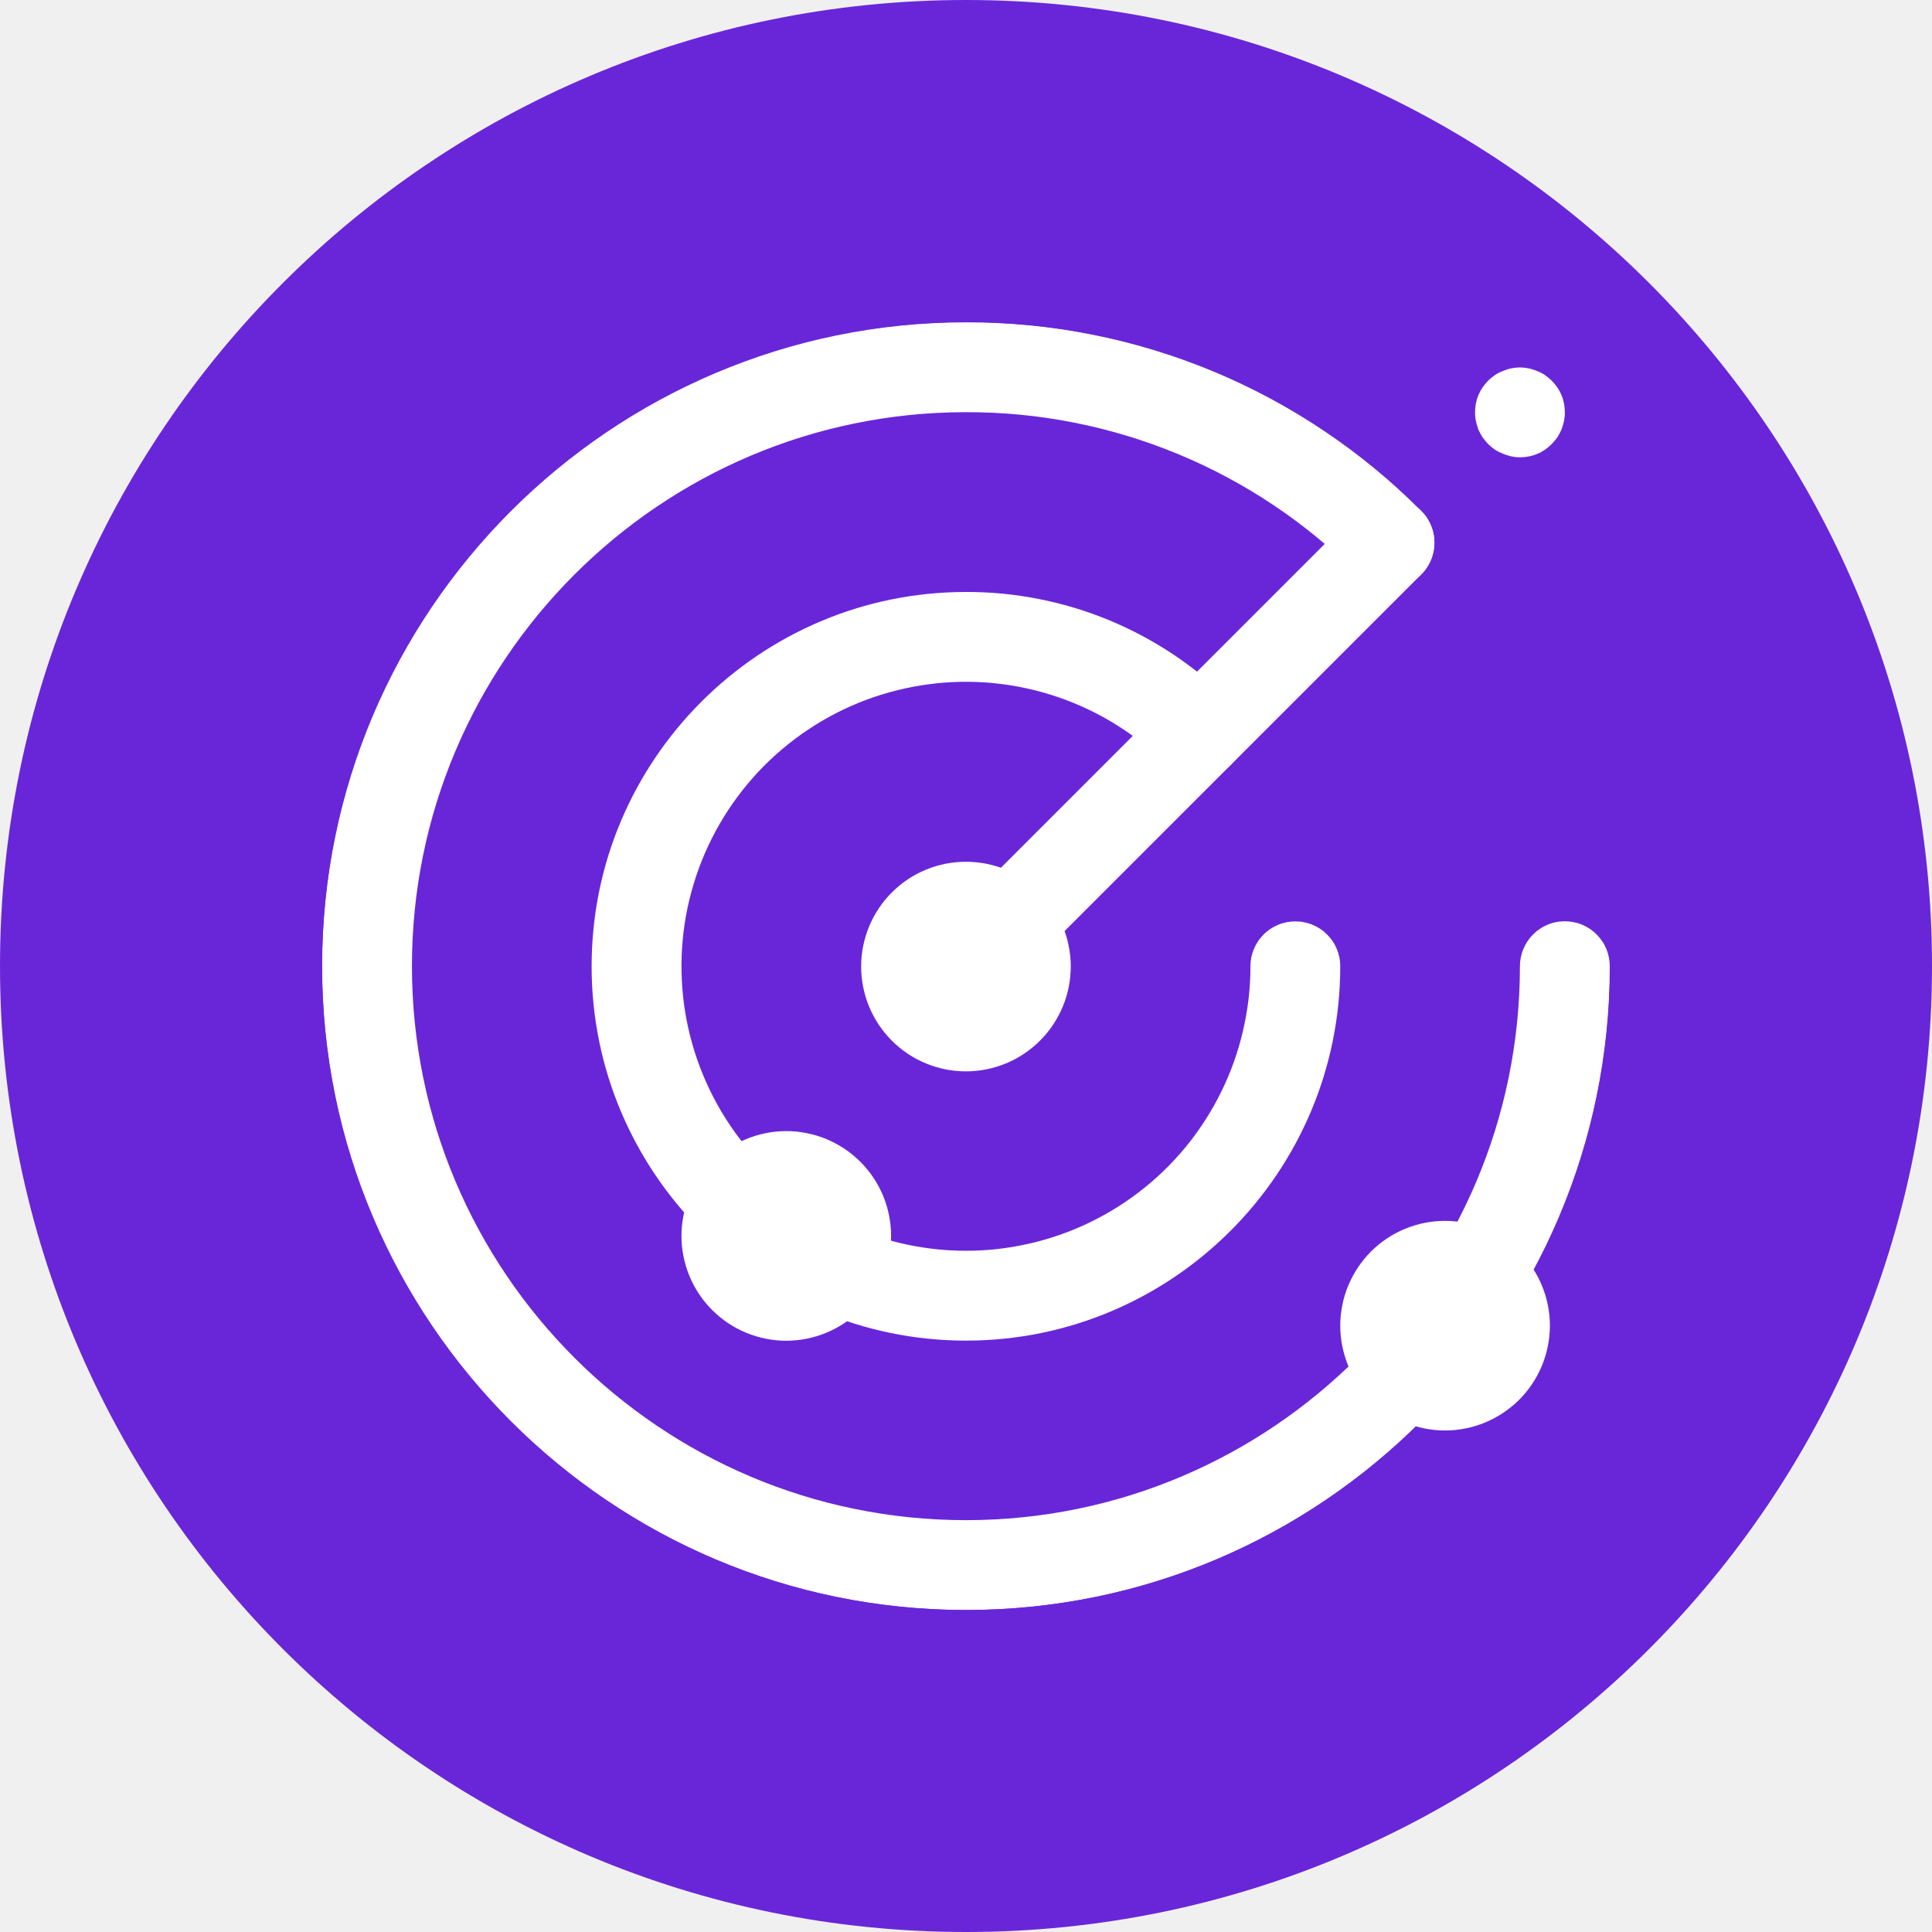
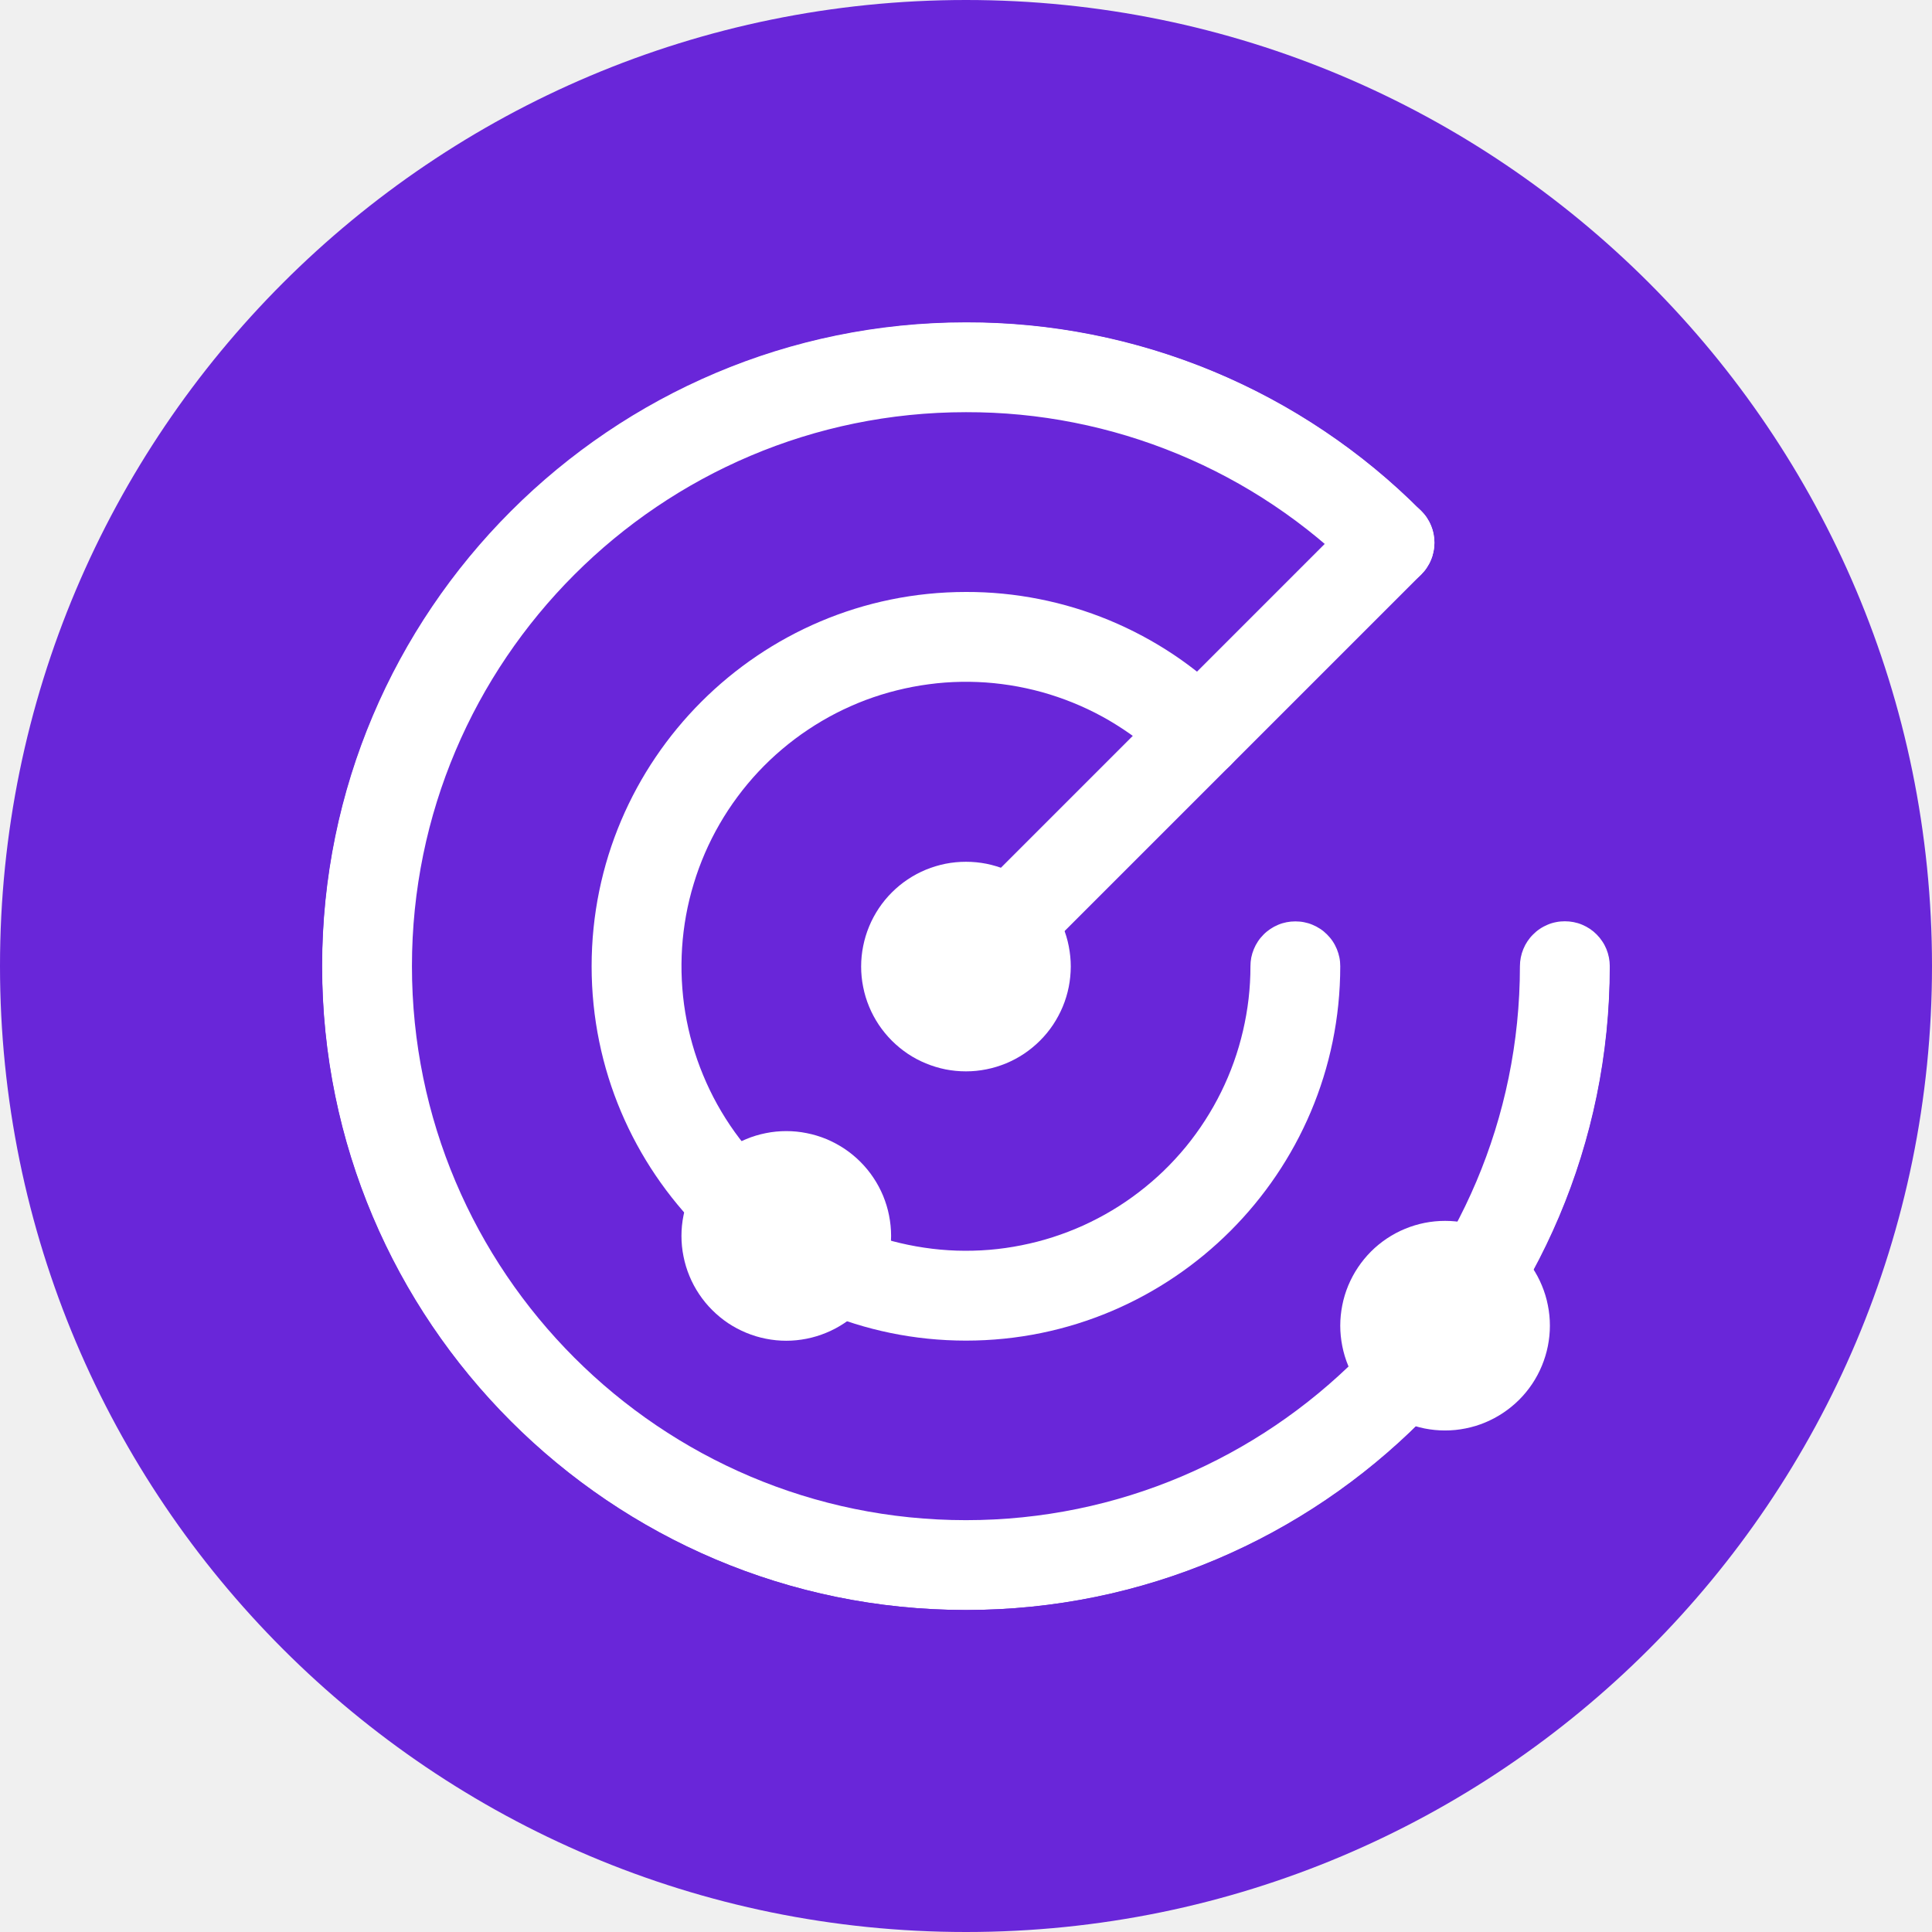
<svg xmlns="http://www.w3.org/2000/svg" width="90" height="90" viewBox="0 0 90 90" fill="none">
  <rect width="90" height="90" rx="45" fill="#6926D9" />
  <path d="M44.998 49.908C44.677 49.908 44.359 49.877 44.046 49.816C43.732 49.752 43.425 49.659 43.129 49.536C42.833 49.415 42.551 49.265 42.284 49.086C42.019 48.907 41.772 48.705 41.546 48.479C41.318 48.251 41.117 48.004 40.938 47.739C40.761 47.472 40.609 47.19 40.487 46.894C40.364 46.598 40.272 46.294 40.21 45.979C40.146 45.665 40.115 45.346 40.115 45.025C40.115 44.705 40.146 44.388 40.21 44.073C40.272 43.759 40.364 43.455 40.487 43.158C40.609 42.86 40.761 42.581 40.938 42.313C41.117 42.046 41.318 41.8 41.546 41.573C41.772 41.347 42.019 41.144 42.284 40.967C42.551 40.788 42.833 40.638 43.129 40.515C43.425 40.393 43.732 40.301 44.046 40.237C44.359 40.175 44.677 40.145 44.998 40.145C45.319 40.145 45.635 40.175 45.95 40.237C46.264 40.301 46.571 40.393 46.867 40.515C47.163 40.638 47.445 40.788 47.71 40.967C47.977 41.144 48.224 41.347 48.45 41.573C48.676 41.8 48.88 42.046 49.056 42.313C49.235 42.581 49.385 42.86 49.509 43.158C49.632 43.455 49.725 43.759 49.786 44.073C49.848 44.388 49.881 44.705 49.881 45.025C49.879 45.346 49.848 45.665 49.786 45.977C49.723 46.292 49.63 46.598 49.507 46.894C49.383 47.19 49.233 47.47 49.056 47.737C48.878 48.004 48.674 48.251 48.448 48.477C48.222 48.703 47.975 48.905 47.71 49.084C47.443 49.263 47.161 49.413 46.865 49.536C46.569 49.657 46.264 49.752 45.95 49.813C45.635 49.877 45.319 49.908 44.998 49.908ZM44.998 44.328C44.906 44.328 44.817 44.347 44.731 44.382C44.644 44.417 44.57 44.468 44.505 44.532C44.439 44.598 44.389 44.674 44.352 44.76C44.318 44.844 44.301 44.933 44.301 45.025C44.301 45.118 44.318 45.208 44.352 45.293C44.389 45.379 44.439 45.453 44.505 45.519C44.57 45.584 44.644 45.636 44.731 45.671C44.817 45.706 44.906 45.724 44.998 45.724C45.091 45.724 45.179 45.706 45.265 45.671C45.35 45.636 45.426 45.584 45.492 45.519C45.557 45.453 45.607 45.379 45.642 45.293C45.679 45.208 45.695 45.118 45.695 45.025C45.695 44.933 45.676 44.844 45.642 44.76C45.607 44.674 45.555 44.598 45.492 44.534C45.426 44.468 45.35 44.417 45.265 44.382C45.179 44.347 45.091 44.328 44.998 44.328Z" fill="white" />
-   <mask id="mask0_270_82" style="mask-type:luminance" maskUnits="userSpaceOnUse" x="15" y="15" width="60" height="60">
+   <mask id="mask0_270_83" style="mask-type:luminance" maskUnits="userSpaceOnUse" x="15" y="15" width="60" height="60">
    <path d="M15 45C15 28.431 28.431 15 45 15C61.569 15 75 28.431 75 45C75 61.569 61.569 75 45 75C28.431 75 15 61.569 15 45Z" fill="white" />
  </mask>
-   <g mask="url(#mask0_270_82)">
+   <g mask="url(#mask0_270_83)">
    <path d="M44.998 75.001C28.46 75.001 15.006 61.545 15.006 45.008C15.006 28.472 28.46 15.016 44.998 15.016C46.968 15.012 48.919 15.199 50.851 15.581C52.786 15.963 54.661 16.531 56.482 17.283C58.302 18.038 60.031 18.963 61.667 20.061C63.304 21.157 64.817 22.403 66.205 23.801C66.303 23.897 66.39 24.002 66.466 24.117C66.542 24.232 66.608 24.352 66.659 24.479C66.713 24.607 66.752 24.736 66.778 24.872C66.805 25.005 66.82 25.143 66.82 25.279C66.82 25.417 66.805 25.552 66.778 25.688C66.752 25.824 66.713 25.953 66.659 26.081C66.608 26.208 66.542 26.327 66.466 26.442C66.39 26.558 66.303 26.663 66.207 26.759C66.11 26.858 66.003 26.944 65.89 27.02C65.775 27.096 65.654 27.16 65.528 27.213C65.401 27.267 65.269 27.306 65.136 27.333C65 27.359 64.864 27.374 64.727 27.374C64.589 27.374 64.453 27.359 64.32 27.333C64.184 27.306 64.052 27.267 63.927 27.213C63.799 27.162 63.678 27.096 63.565 27.02C63.45 26.944 63.345 26.858 63.246 26.761C62.052 25.558 60.75 24.485 59.342 23.542C57.934 22.598 56.445 21.802 54.879 21.153C53.312 20.505 51.698 20.016 50.035 19.687C48.372 19.358 46.692 19.197 44.998 19.201C30.767 19.201 19.19 30.778 19.19 45.008C19.19 59.239 30.767 70.815 44.998 70.815C59.229 70.815 70.804 59.239 70.804 45.008C70.804 44.872 70.818 44.734 70.845 44.6C70.872 44.465 70.911 44.335 70.964 44.208C71.016 44.08 71.081 43.959 71.157 43.846C71.234 43.731 71.32 43.626 71.419 43.529C71.515 43.431 71.62 43.344 71.735 43.268C71.848 43.192 71.97 43.128 72.097 43.075C72.222 43.021 72.354 42.982 72.49 42.956C72.623 42.929 72.759 42.917 72.897 42.917C73.034 42.917 73.17 42.929 73.306 42.956C73.44 42.982 73.571 43.021 73.699 43.075C73.824 43.128 73.945 43.192 74.061 43.268C74.174 43.344 74.28 43.431 74.377 43.529C74.474 43.626 74.56 43.731 74.636 43.846C74.714 43.959 74.778 44.08 74.831 44.208C74.883 44.335 74.922 44.465 74.949 44.6C74.975 44.734 74.99 44.872 74.99 45.008C74.99 61.545 61.536 75.001 44.998 75.001Z" fill="white" />
  </g>
  <path d="M44.998 62.451C35.383 62.451 27.56 54.628 27.56 45.013C27.56 35.399 35.383 27.576 44.998 27.576C46.143 27.572 47.278 27.683 48.401 27.905C49.525 28.127 50.615 28.456 51.674 28.894C52.732 29.334 53.738 29.871 54.69 30.508C55.639 31.145 56.519 31.871 57.327 32.683C57.424 32.78 57.512 32.885 57.589 33C57.664 33.113 57.728 33.234 57.78 33.362C57.833 33.489 57.872 33.619 57.899 33.754C57.926 33.888 57.94 34.024 57.94 34.161C57.94 34.299 57.926 34.435 57.899 34.571C57.872 34.704 57.833 34.836 57.78 34.961C57.728 35.089 57.663 35.21 57.586 35.323C57.51 35.438 57.424 35.543 57.327 35.64C57.231 35.738 57.124 35.825 57.011 35.901C56.896 35.977 56.776 36.041 56.649 36.094C56.522 36.147 56.392 36.187 56.256 36.213C56.123 36.24 55.985 36.254 55.849 36.254C55.711 36.254 55.576 36.24 55.44 36.213C55.306 36.187 55.175 36.147 55.047 36.096C54.922 36.043 54.801 35.979 54.685 35.903C54.572 35.827 54.465 35.74 54.369 35.644C54.011 35.284 53.633 34.949 53.236 34.632C52.839 34.318 52.426 34.028 51.996 33.761C51.567 33.491 51.123 33.251 50.664 33.033C50.206 32.817 49.737 32.628 49.258 32.465C48.779 32.301 48.292 32.167 47.796 32.06C47.301 31.953 46.801 31.875 46.297 31.824C45.794 31.774 45.288 31.754 44.782 31.762C44.274 31.77 43.771 31.807 43.269 31.875C42.765 31.941 42.27 32.036 41.778 32.159C41.287 32.28 40.804 32.432 40.329 32.609C39.856 32.788 39.394 32.994 38.943 33.224C38.493 33.456 38.057 33.713 37.636 33.995C37.214 34.276 36.811 34.581 36.425 34.908C36.038 35.235 35.672 35.584 35.325 35.954C34.98 36.324 34.655 36.711 34.355 37.118C34.052 37.525 33.775 37.948 33.522 38.386C33.267 38.826 33.041 39.276 32.839 39.741C32.638 40.206 32.463 40.681 32.317 41.166C32.169 41.651 32.05 42.142 31.959 42.64C31.869 43.14 31.807 43.641 31.774 44.147C31.741 44.651 31.737 45.157 31.762 45.662C31.787 46.17 31.84 46.672 31.922 47.171C32.005 47.671 32.116 48.164 32.255 48.651C32.393 49.139 32.56 49.616 32.755 50.084C32.948 50.553 33.168 51.008 33.413 51.45C33.66 51.894 33.931 52.321 34.225 52.733C34.521 53.144 34.838 53.538 35.179 53.913C35.518 54.289 35.878 54.642 36.26 54.978C36.641 55.311 37.039 55.621 37.455 55.911C37.872 56.199 38.304 56.462 38.75 56.7C39.196 56.939 39.657 57.153 40.127 57.338C40.598 57.525 41.077 57.683 41.567 57.815C42.056 57.944 42.551 58.047 43.053 58.121C43.555 58.197 44.059 58.242 44.564 58.259C45.07 58.275 45.576 58.263 46.081 58.222C46.585 58.181 47.087 58.109 47.582 58.01C48.08 57.911 48.569 57.786 49.052 57.63C49.533 57.475 50.006 57.293 50.467 57.085C50.927 56.875 51.376 56.641 51.811 56.38C52.245 56.121 52.663 55.835 53.065 55.526C53.466 55.218 53.851 54.889 54.215 54.536C54.579 54.184 54.92 53.812 55.243 53.421C55.563 53.029 55.861 52.62 56.135 52.194C56.41 51.768 56.659 51.328 56.883 50.874C57.107 50.42 57.305 49.955 57.475 49.478C57.646 49.001 57.788 48.516 57.903 48.022C58.018 47.529 58.105 47.032 58.164 46.528C58.222 46.024 58.251 45.52 58.251 45.013C58.251 44.877 58.263 44.739 58.289 44.605C58.316 44.47 58.357 44.34 58.409 44.213C58.462 44.085 58.526 43.964 58.602 43.851C58.678 43.736 58.767 43.631 58.863 43.534C58.96 43.436 59.067 43.349 59.18 43.273C59.295 43.197 59.414 43.133 59.542 43.08C59.669 43.026 59.799 42.987 59.934 42.961C60.07 42.934 60.206 42.922 60.343 42.922C60.479 42.922 60.617 42.934 60.751 42.961C60.886 42.987 61.016 43.026 61.143 43.08C61.271 43.133 61.39 43.197 61.505 43.273C61.62 43.349 61.725 43.436 61.822 43.534C61.918 43.631 62.007 43.736 62.083 43.851C62.159 43.964 62.222 44.085 62.276 44.213C62.327 44.34 62.368 44.47 62.395 44.605C62.422 44.739 62.434 44.877 62.434 45.013C62.434 54.628 54.614 62.451 44.998 62.451Z" fill="white" />
-   <path d="M70.804 21.304C70.668 21.304 70.535 21.289 70.401 21.26C70.134 21.197 69.883 21.094 69.646 20.954C69.533 20.874 69.426 20.785 69.326 20.689C69.229 20.588 69.143 20.481 69.061 20.368C68.987 20.251 68.923 20.13 68.865 20.004C68.82 19.877 68.783 19.747 68.754 19.616C68.725 19.482 68.711 19.346 68.713 19.211C68.715 18.633 68.921 18.142 69.326 17.73C69.426 17.636 69.533 17.547 69.646 17.467C69.761 17.391 69.881 17.331 70.008 17.284C70.136 17.229 70.265 17.186 70.401 17.159C70.67 17.103 70.94 17.103 71.209 17.159C71.345 17.186 71.474 17.229 71.6 17.284C71.727 17.331 71.848 17.391 71.963 17.467C72.076 17.547 72.183 17.636 72.282 17.73C72.689 18.14 72.895 18.633 72.897 19.211C72.899 19.346 72.885 19.482 72.856 19.616C72.827 19.747 72.79 19.877 72.743 20.004C72.687 20.13 72.621 20.251 72.549 20.368C72.467 20.481 72.379 20.588 72.282 20.689C71.873 21.096 71.382 21.299 70.804 21.304Z" fill="white" />
  <path d="M44.998 47.102C44.79 47.102 44.589 47.071 44.389 47.011C44.192 46.952 44.007 46.864 43.834 46.75C43.664 46.635 43.511 46.498 43.38 46.337C43.248 46.177 43.144 46.002 43.065 45.811C42.985 45.62 42.936 45.42 42.915 45.215C42.895 45.009 42.905 44.806 42.946 44.602C42.985 44.398 43.055 44.205 43.152 44.024C43.25 43.841 43.372 43.677 43.518 43.531L63.246 23.802C63.343 23.706 63.45 23.619 63.563 23.541C63.678 23.465 63.799 23.401 63.925 23.348C64.052 23.297 64.184 23.255 64.317 23.229C64.453 23.202 64.589 23.188 64.727 23.188C64.864 23.188 65 23.202 65.136 23.229C65.269 23.255 65.401 23.294 65.528 23.348C65.654 23.399 65.775 23.465 65.89 23.541C66.003 23.617 66.11 23.703 66.207 23.802C66.303 23.899 66.392 24.004 66.468 24.119C66.544 24.232 66.608 24.353 66.661 24.481C66.713 24.608 66.754 24.738 66.78 24.873C66.807 25.007 66.82 25.145 66.82 25.282C66.82 25.418 66.807 25.556 66.778 25.69C66.752 25.825 66.713 25.955 66.659 26.082C66.608 26.21 66.542 26.331 66.466 26.444C66.39 26.559 66.303 26.664 66.205 26.761L46.476 46.489C46.069 46.898 45.576 47.102 44.998 47.102Z" fill="white" />
  <path d="M67.317 66.637C66.996 66.637 66.68 66.606 66.365 66.544C66.051 66.48 65.744 66.388 65.448 66.267C65.152 66.143 64.871 65.993 64.605 65.814C64.338 65.637 64.091 65.434 63.865 65.208C63.639 64.982 63.436 64.735 63.259 64.468C63.08 64.2 62.93 63.919 62.806 63.623C62.683 63.327 62.591 63.022 62.529 62.708C62.467 62.393 62.434 62.077 62.434 61.756C62.434 61.435 62.467 61.117 62.529 60.802C62.591 60.487 62.683 60.183 62.806 59.887C62.93 59.591 63.08 59.309 63.259 59.042C63.436 58.777 63.639 58.53 63.865 58.302C64.091 58.076 64.338 57.874 64.605 57.695C64.871 57.517 65.152 57.367 65.448 57.245C65.744 57.122 66.051 57.029 66.365 56.966C66.68 56.904 66.996 56.873 67.317 56.873C67.638 56.873 67.957 56.904 68.269 56.966C68.584 57.029 68.89 57.122 69.186 57.245C69.482 57.367 69.764 57.517 70.031 57.695C70.296 57.874 70.543 58.076 70.769 58.302C70.997 58.53 71.199 58.777 71.378 59.042C71.554 59.309 71.707 59.591 71.828 59.887C71.951 60.183 72.044 60.487 72.105 60.802C72.169 61.117 72.2 61.435 72.2 61.756C72.2 62.075 72.167 62.393 72.105 62.708C72.042 63.022 71.949 63.327 71.826 63.623C71.704 63.919 71.554 64.2 71.376 64.466C71.197 64.733 70.995 64.98 70.769 65.206C70.541 65.432 70.294 65.635 70.029 65.812C69.762 65.991 69.48 66.141 69.186 66.264C68.89 66.388 68.584 66.48 68.269 66.542C67.954 66.606 67.638 66.637 67.317 66.637ZM67.317 61.057C67.225 61.057 67.136 61.075 67.05 61.11C66.966 61.145 66.889 61.197 66.824 61.262C66.758 61.326 66.709 61.402 66.674 61.489C66.639 61.573 66.62 61.663 66.62 61.756C66.62 61.848 66.639 61.937 66.674 62.021C66.709 62.107 66.758 62.184 66.824 62.247C66.889 62.313 66.966 62.364 67.05 62.399C67.136 62.434 67.225 62.453 67.317 62.453C67.41 62.453 67.498 62.434 67.584 62.399C67.671 62.364 67.745 62.313 67.811 62.247C67.876 62.184 67.926 62.107 67.963 62.021C67.998 61.937 68.014 61.848 68.014 61.756C68.014 61.663 67.998 61.573 67.961 61.489C67.926 61.402 67.876 61.328 67.811 61.262C67.745 61.197 67.669 61.145 67.584 61.11C67.498 61.075 67.41 61.057 67.317 61.057Z" fill="white" />
  <path d="M36.628 62.457C36.308 62.457 35.989 62.426 35.674 62.362C35.362 62.301 35.056 62.208 34.76 62.085C34.463 61.962 34.182 61.812 33.914 61.635C33.649 61.456 33.403 61.254 33.176 61.026C32.948 60.8 32.747 60.553 32.568 60.286C32.391 60.021 32.239 59.739 32.118 59.443C31.994 59.147 31.902 58.841 31.84 58.526C31.776 58.212 31.745 57.895 31.745 57.574C31.745 57.254 31.776 56.937 31.84 56.622C31.902 56.308 31.994 56.001 32.118 55.705C32.239 55.409 32.391 55.128 32.568 54.862C32.747 54.595 32.948 54.349 33.176 54.122C33.403 53.896 33.649 53.693 33.914 53.514C34.182 53.337 34.463 53.187 34.76 53.063C35.056 52.94 35.362 52.848 35.674 52.786C35.989 52.722 36.308 52.691 36.628 52.691C36.949 52.691 37.266 52.722 37.58 52.786C37.895 52.848 38.199 52.94 38.497 53.063C38.793 53.187 39.073 53.337 39.34 53.514C39.607 53.693 39.854 53.896 40.08 54.122C40.306 54.349 40.51 54.595 40.687 54.862C40.865 55.128 41.016 55.409 41.139 55.705C41.26 56.001 41.355 56.308 41.416 56.622C41.478 56.937 41.511 57.254 41.511 57.574C41.509 57.895 41.478 58.212 41.414 58.526C41.353 58.841 41.26 59.145 41.137 59.441C41.014 59.737 40.864 60.019 40.685 60.286C40.508 60.551 40.304 60.798 40.078 61.024C39.852 61.252 39.605 61.454 39.338 61.633C39.073 61.809 38.791 61.962 38.495 62.083C38.199 62.206 37.895 62.299 37.58 62.362C37.266 62.424 36.949 62.457 36.628 62.457ZM36.628 56.877C36.536 56.877 36.445 56.894 36.361 56.931C36.275 56.966 36.201 57.015 36.135 57.081C36.069 57.147 36.02 57.223 35.983 57.307C35.948 57.393 35.929 57.482 35.929 57.574C35.929 57.667 35.948 57.755 35.983 57.842C36.02 57.926 36.069 58.002 36.135 58.068C36.201 58.133 36.275 58.183 36.361 58.218C36.445 58.255 36.536 58.271 36.628 58.271C36.721 58.271 36.809 58.255 36.896 58.218C36.98 58.183 37.056 58.133 37.122 58.068C37.185 58.002 37.237 57.926 37.272 57.842C37.307 57.755 37.325 57.667 37.325 57.574C37.325 57.482 37.307 57.393 37.272 57.307C37.237 57.223 37.185 57.147 37.122 57.081C37.056 57.015 36.98 56.966 36.896 56.931C36.809 56.894 36.721 56.877 36.628 56.877Z" fill="white" />
</svg>
